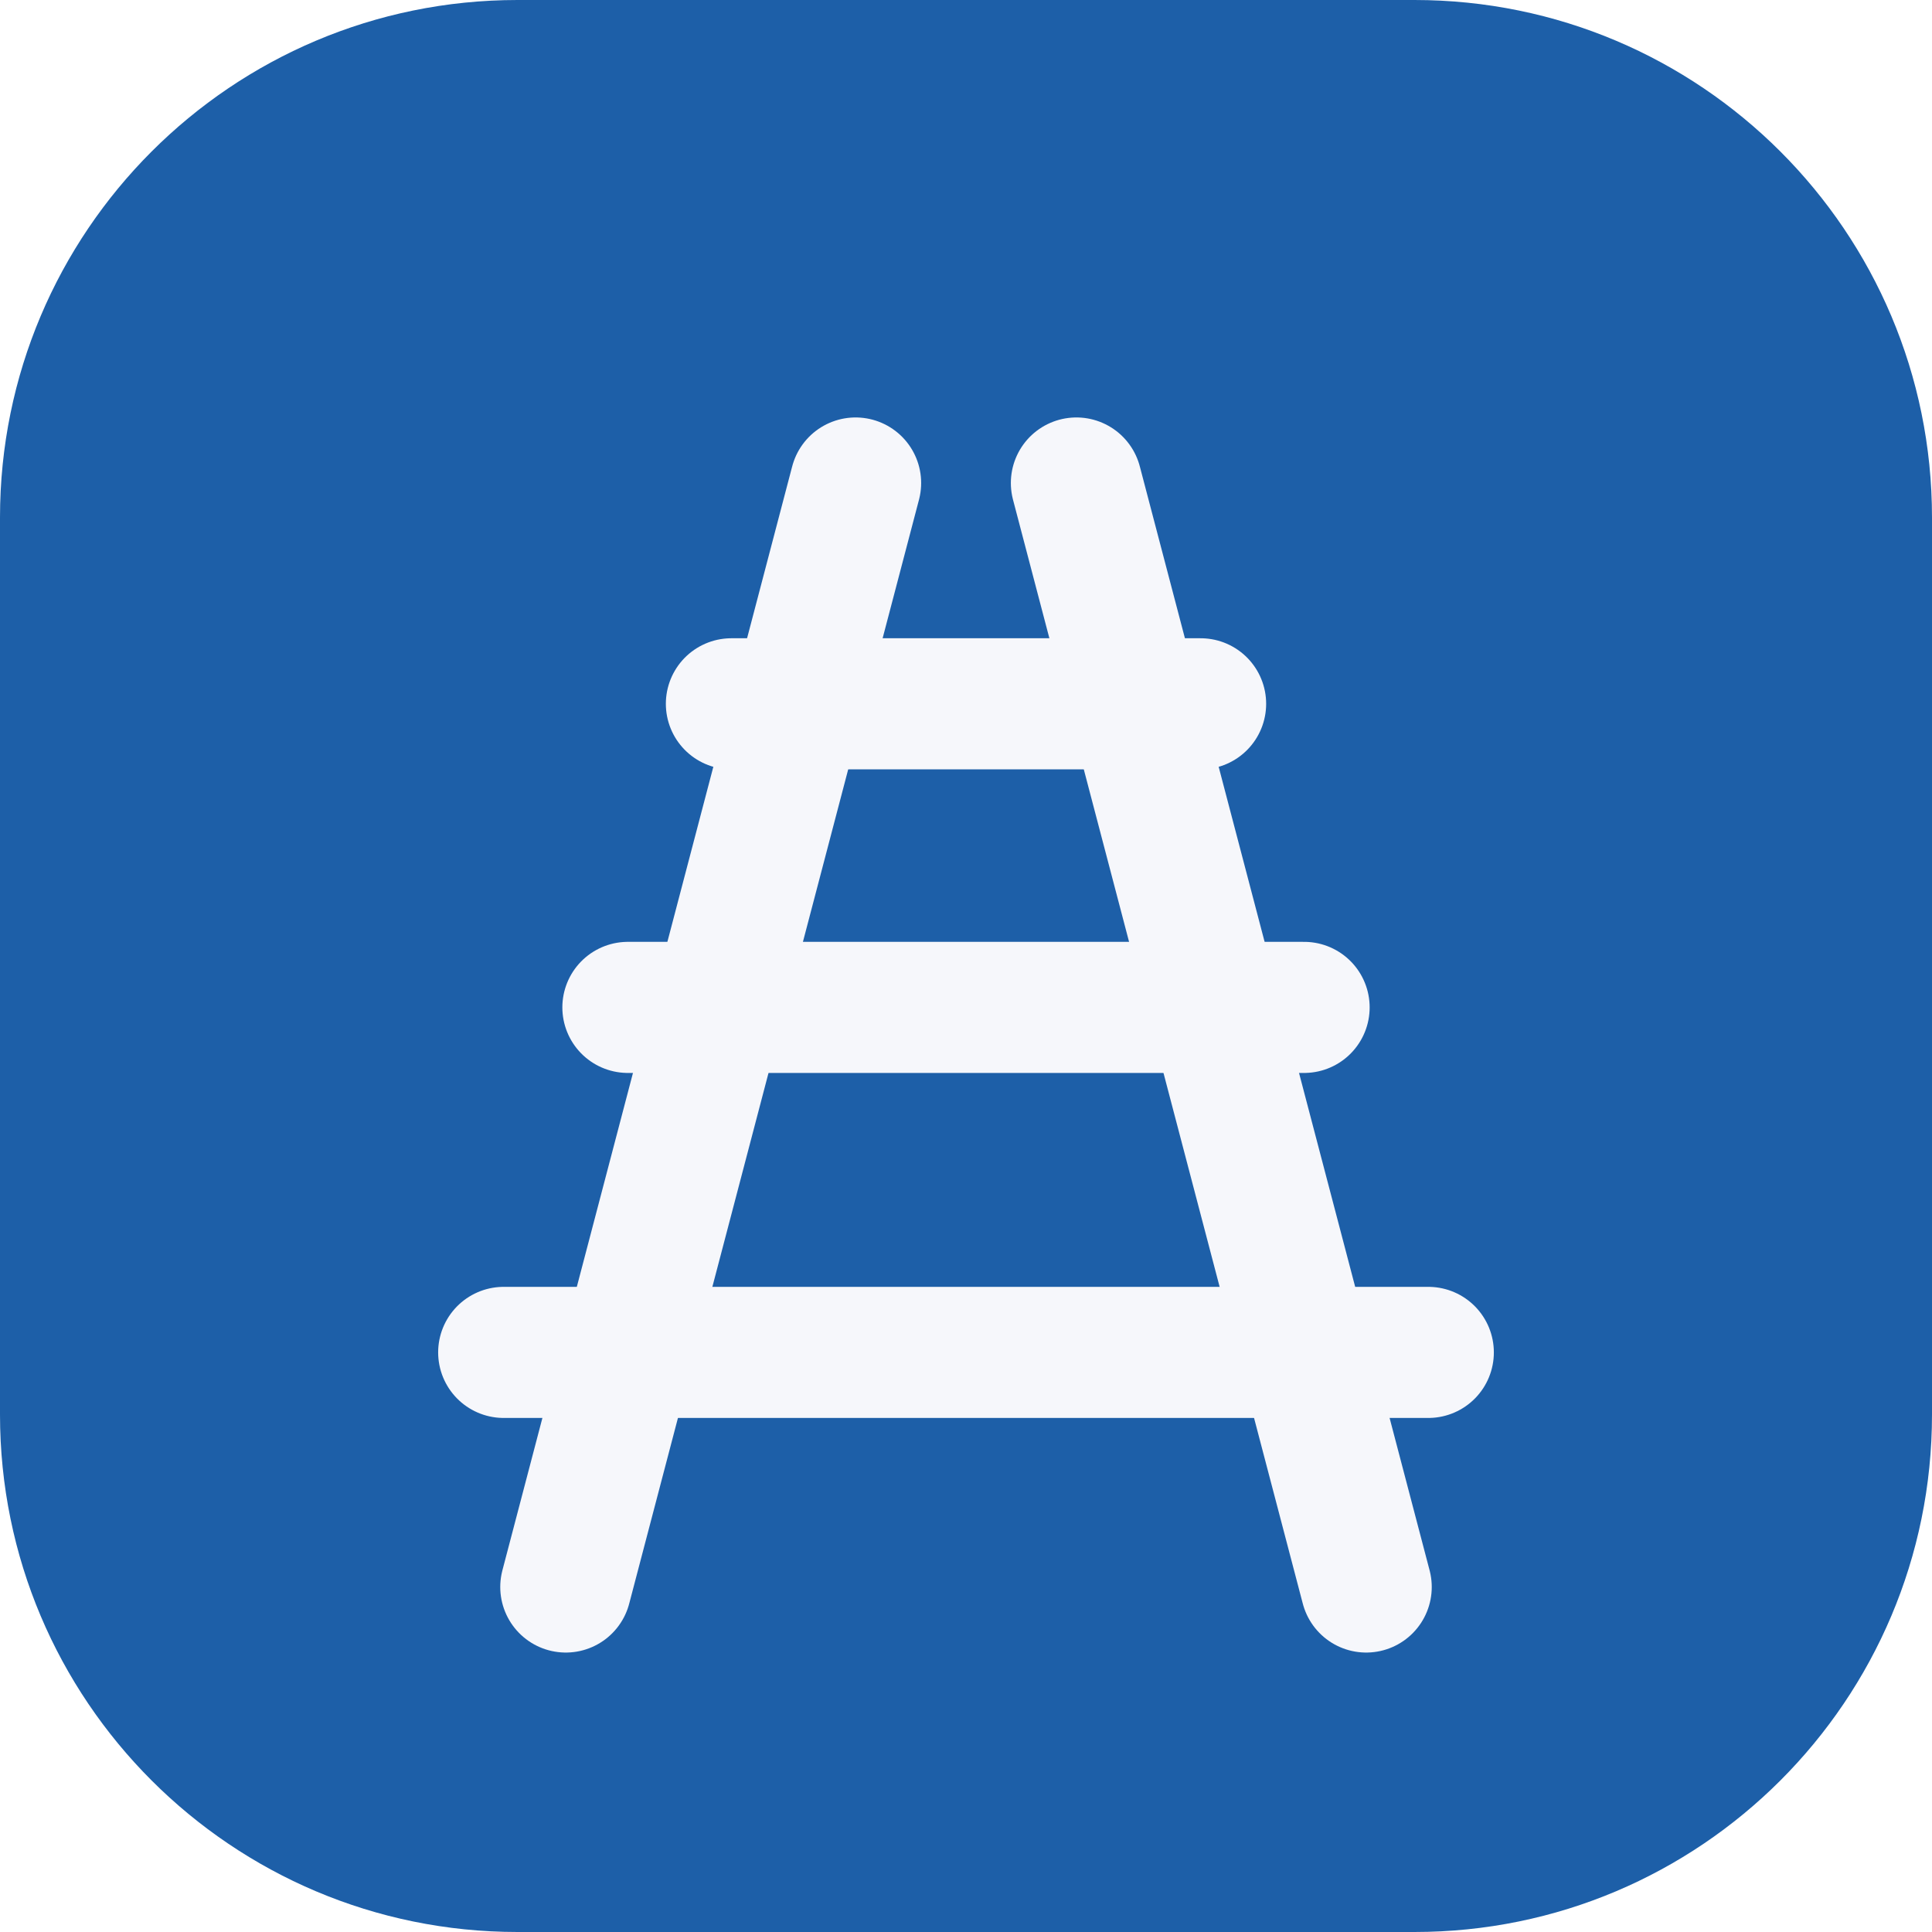
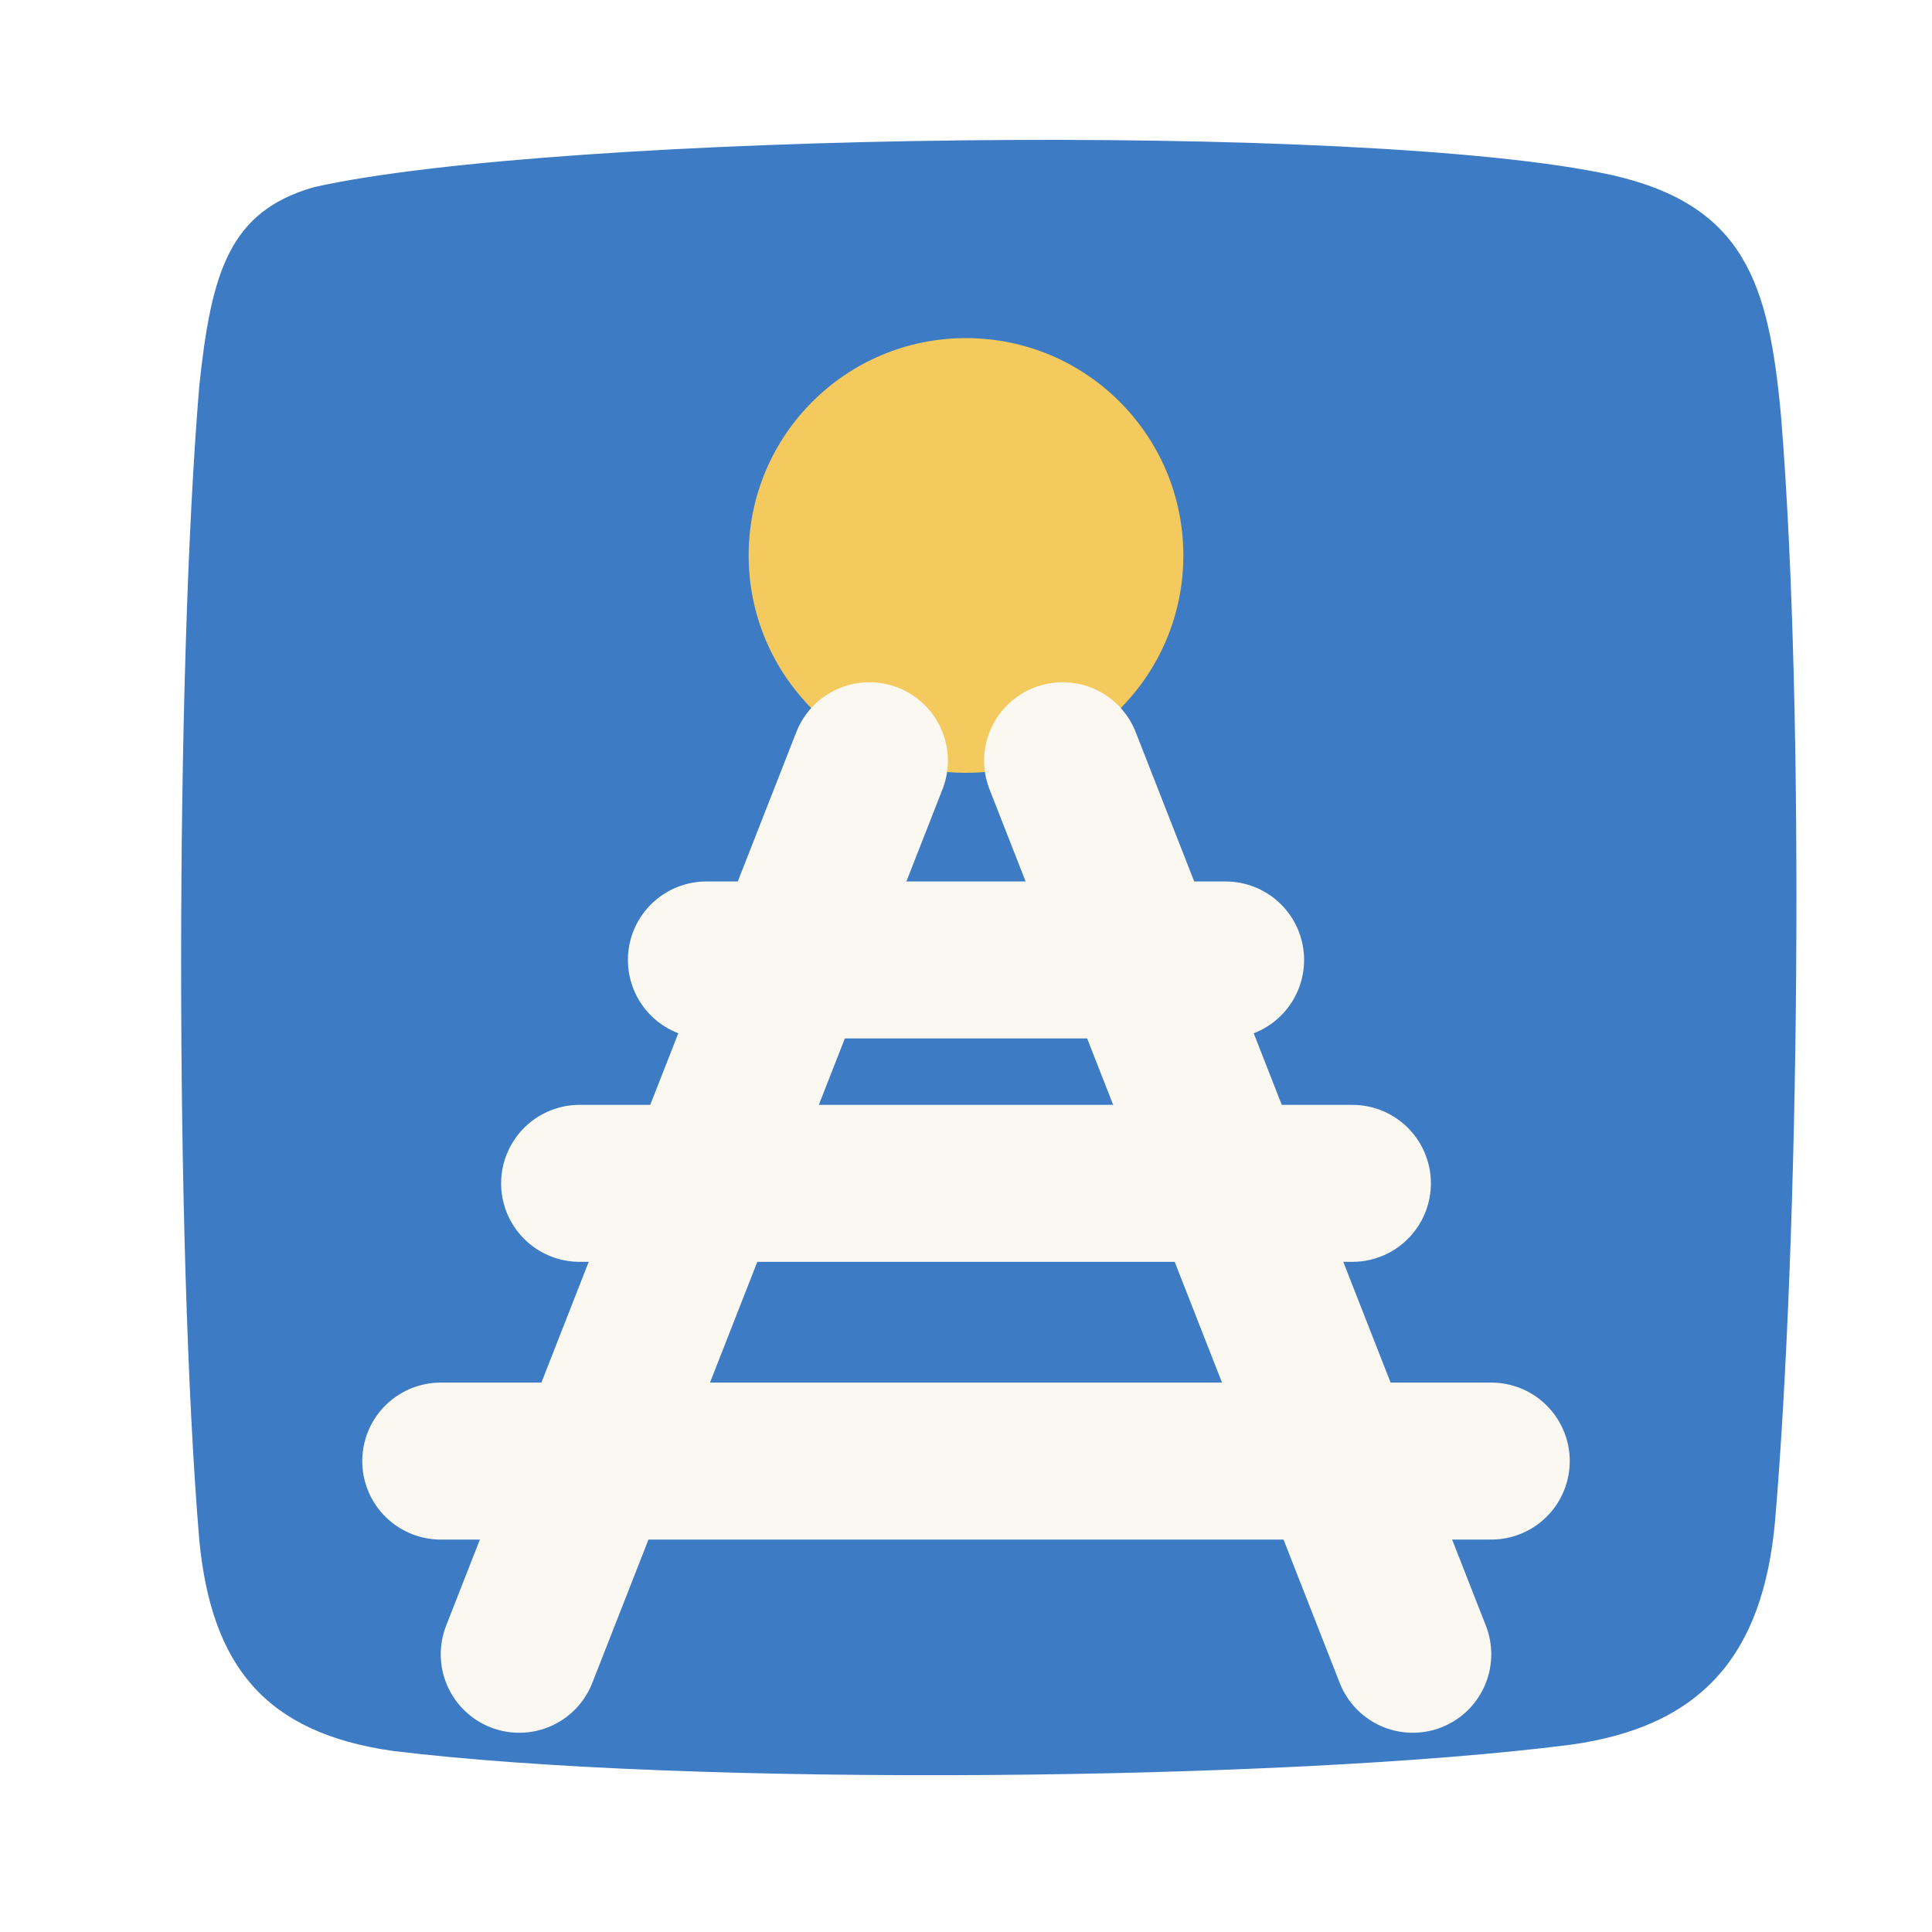
- <svg xmlns="http://www.w3.org/2000/svg" width="28" height="28" viewBox="0 0 28 28">
-   <rect width="28" height="28" rx="7.5" fill="#1D5FA8" />
-   <g stroke="#F6F7FB" stroke-width="1.9" stroke-linecap="round">
-     <path d="M8.2 23 L12.4 7" />
-     <path d="M19.8 23 L15.6 7" />
-     <path d="M7.3 19.6 H20.7" />
-     <path d="M9.1 14.6 H18.9" />
-     <path d="M10.6 10.2 H17.4" />
+ <svg xmlns="http://www.w3.org/2000/svg" viewBox="0 0 32 32">
+   <path d="M5.2 3.1c4-.9 17.4-1.1 21.5-.2 2.2.5 2.6 1.8 2.8 4 .4 4.9.3 13.6-.1 18.3-.2 2.2-1.2 3.4-3.4 3.7-4.7.6-14.6.7-19.5.1-2.1-.3-3-1.4-3.2-3.5C2.9 20.7 2.9 11.2 3.3 6.4c.2-1.9.5-2.9 1.9-3.3z" fill="#3D7BC4" />
+   <circle cx="16" cy="9.2" r="3.6" fill="#F4C95D" />
+   <g stroke="#FBF8F1" stroke-width="2.6" stroke-linecap="round" fill="none">
+     <path d="M8.6 27.4 14.4 12.6M23.4 27.4 17.6 12.6" />
+     <path d="M7.3 24.2h17.4M9.6 19.6h12.8M11.7 15.9h8.6" />
  </g>
</svg>
